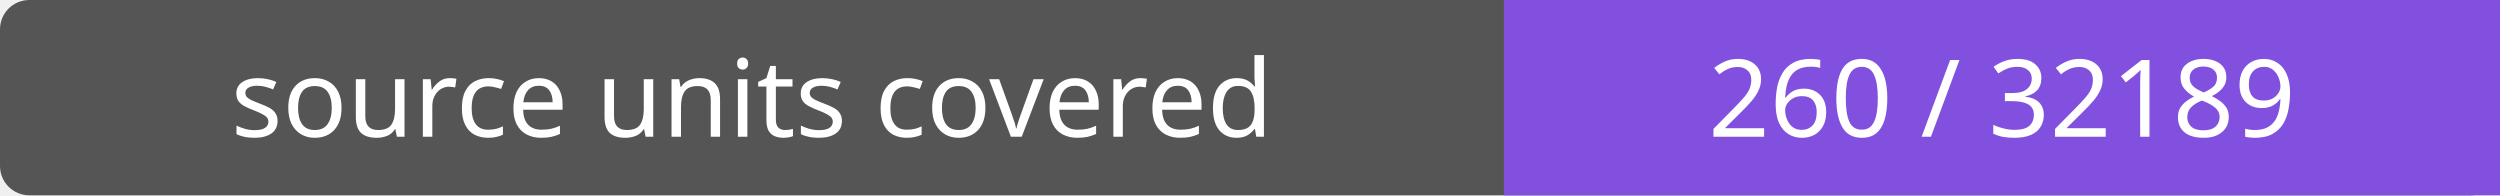
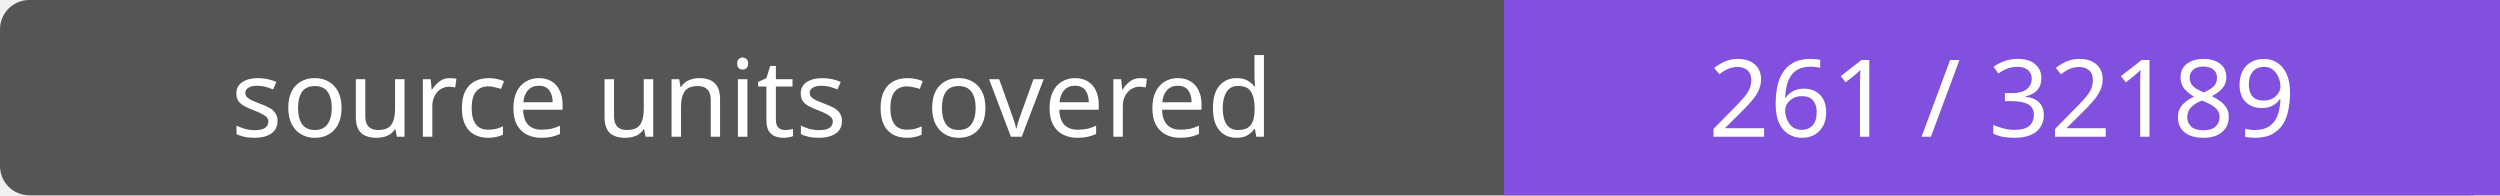
- <svg xmlns="http://www.w3.org/2000/svg" width="256" height="20" role="img" aria-label="source units covered: 260 / 32189">
+ <svg xmlns="http://www.w3.org/2000/svg" width="256" height="20" role="img" aria-label="source units covered: 261 / 32189">
  <rect width="256" height="20" rx="3" fill="#555" />
  <path fill="#8250df" d="M154 0h102v20H154z" />
  <g fill="#fff" text-anchor="middle" font-family="Verdana,sans-serif" font-size="11">
    <text x="77.0" y="14">source units covered</text>
-     <text x="205.0" y="14">260 / 32189</text>
+     <text x="205.0" y="14">261 / 32189</text>
  </g>
</svg>
